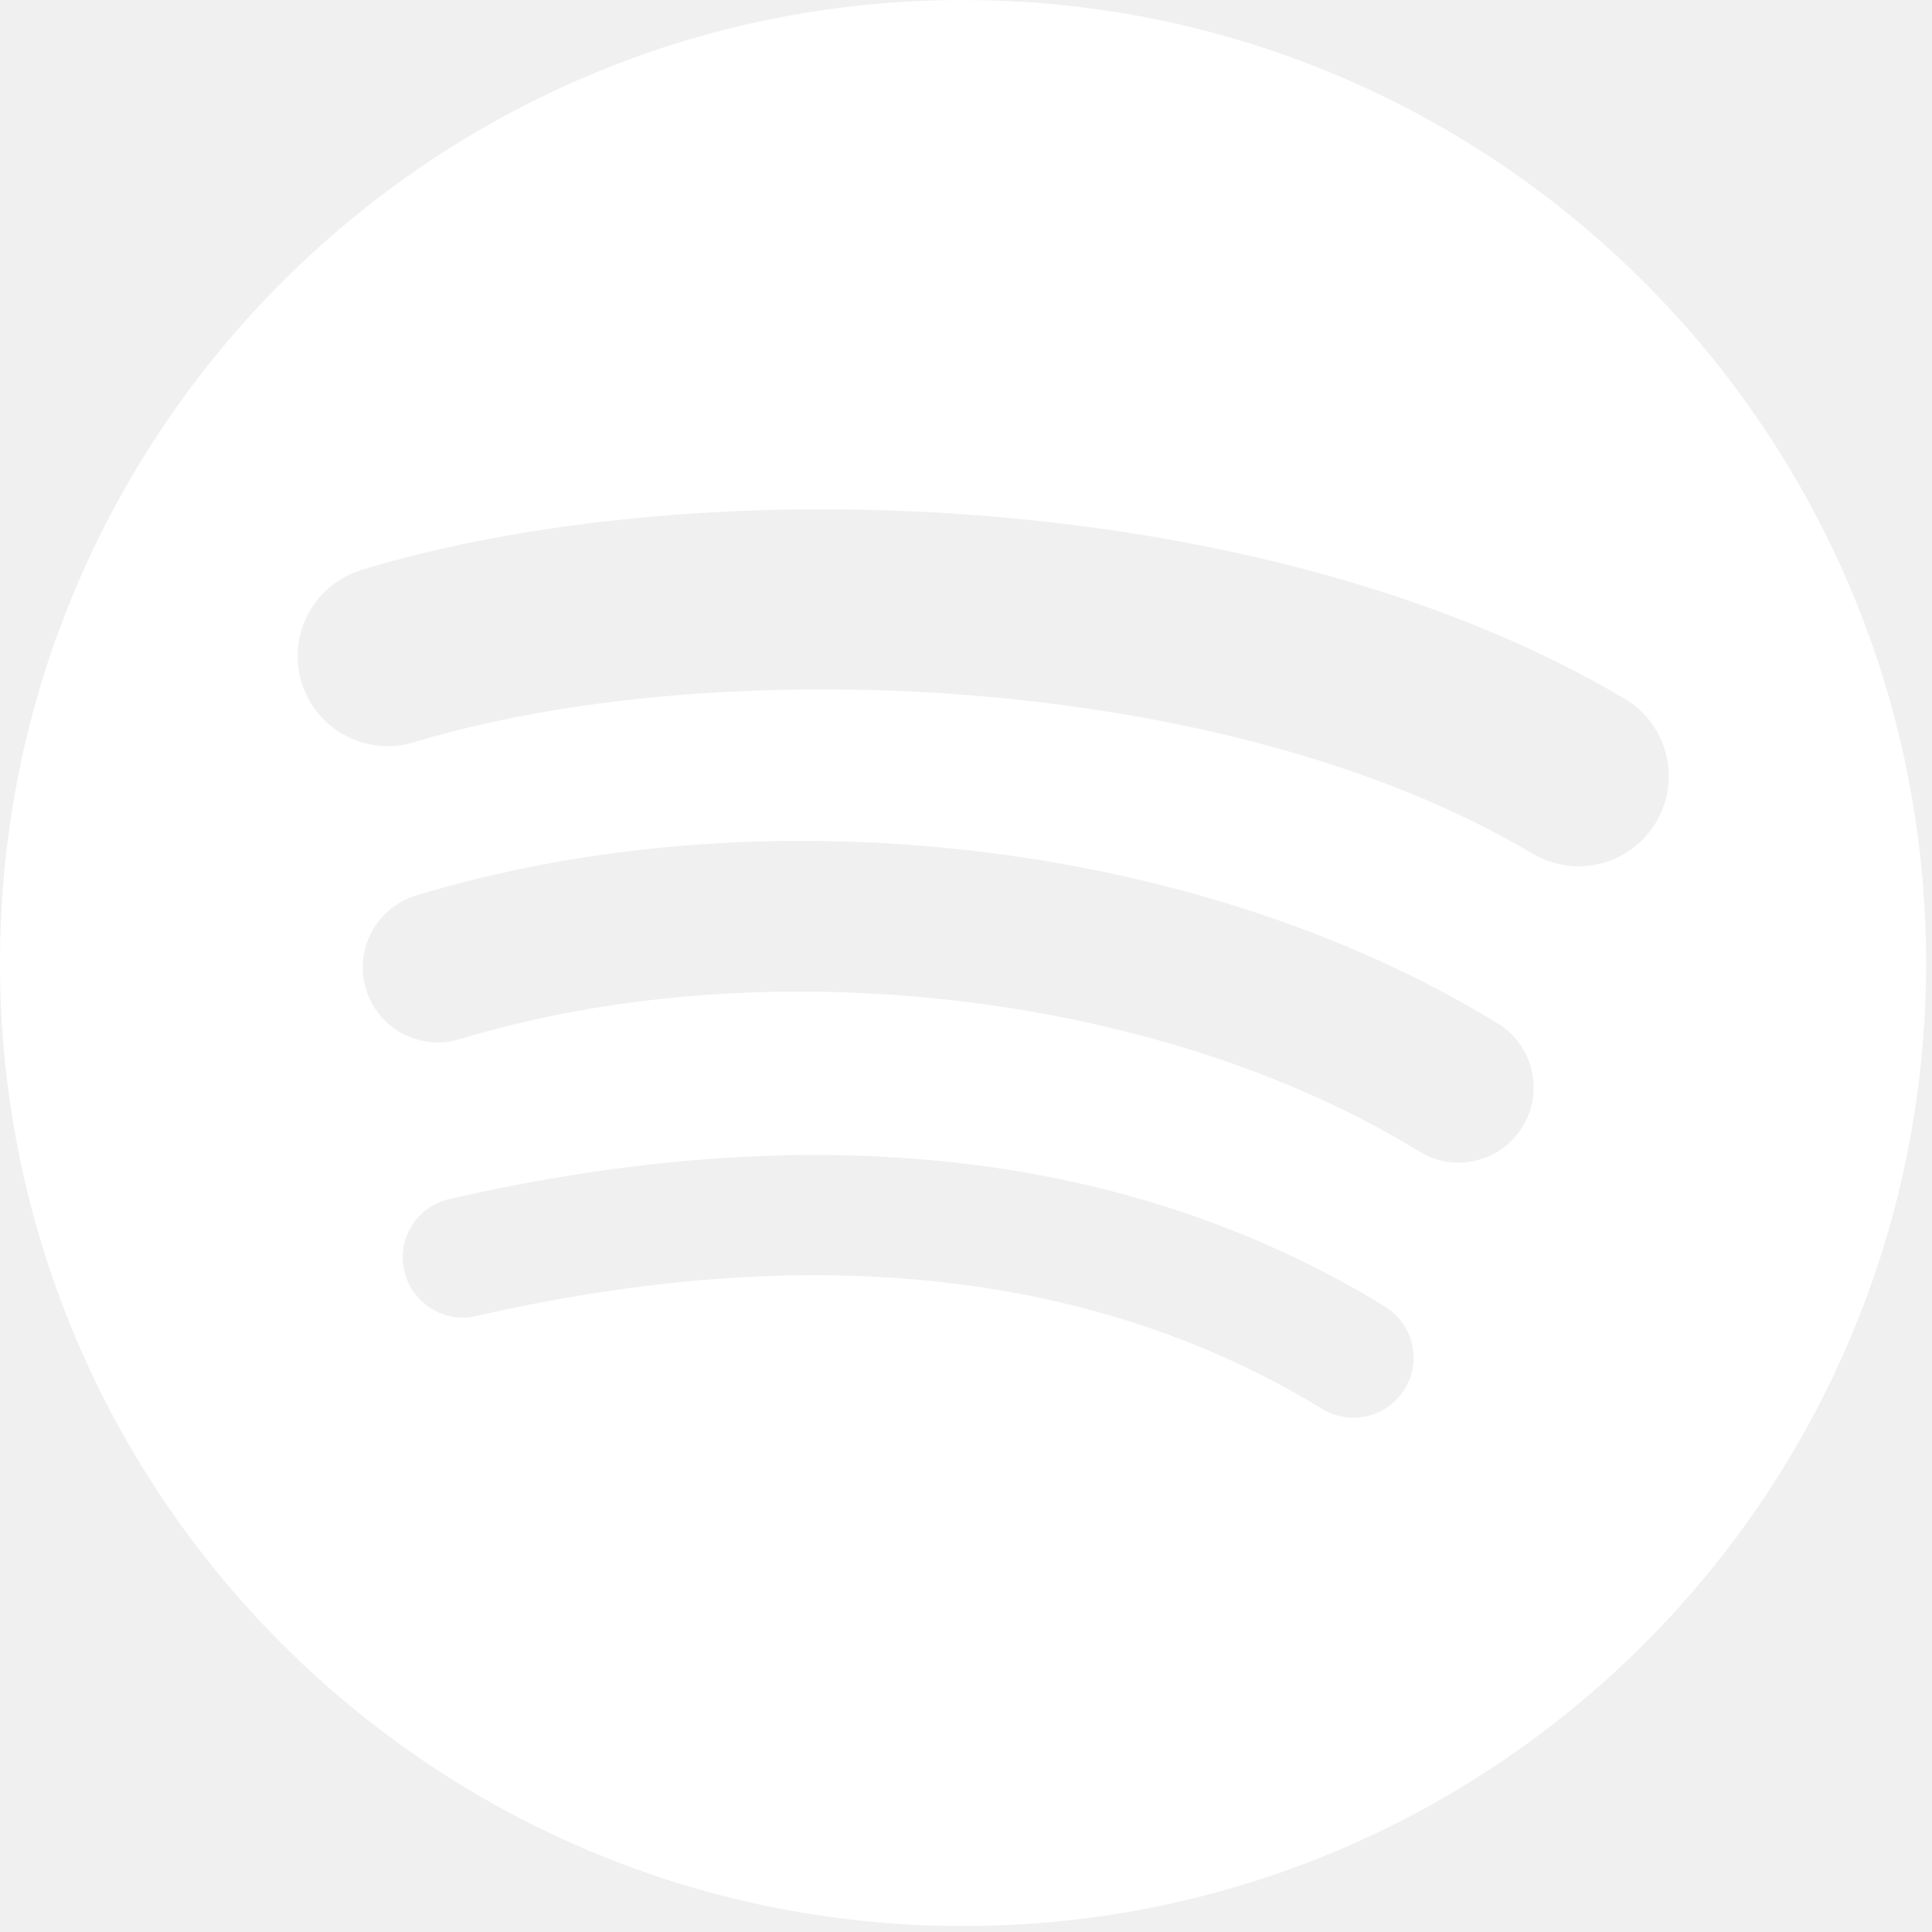
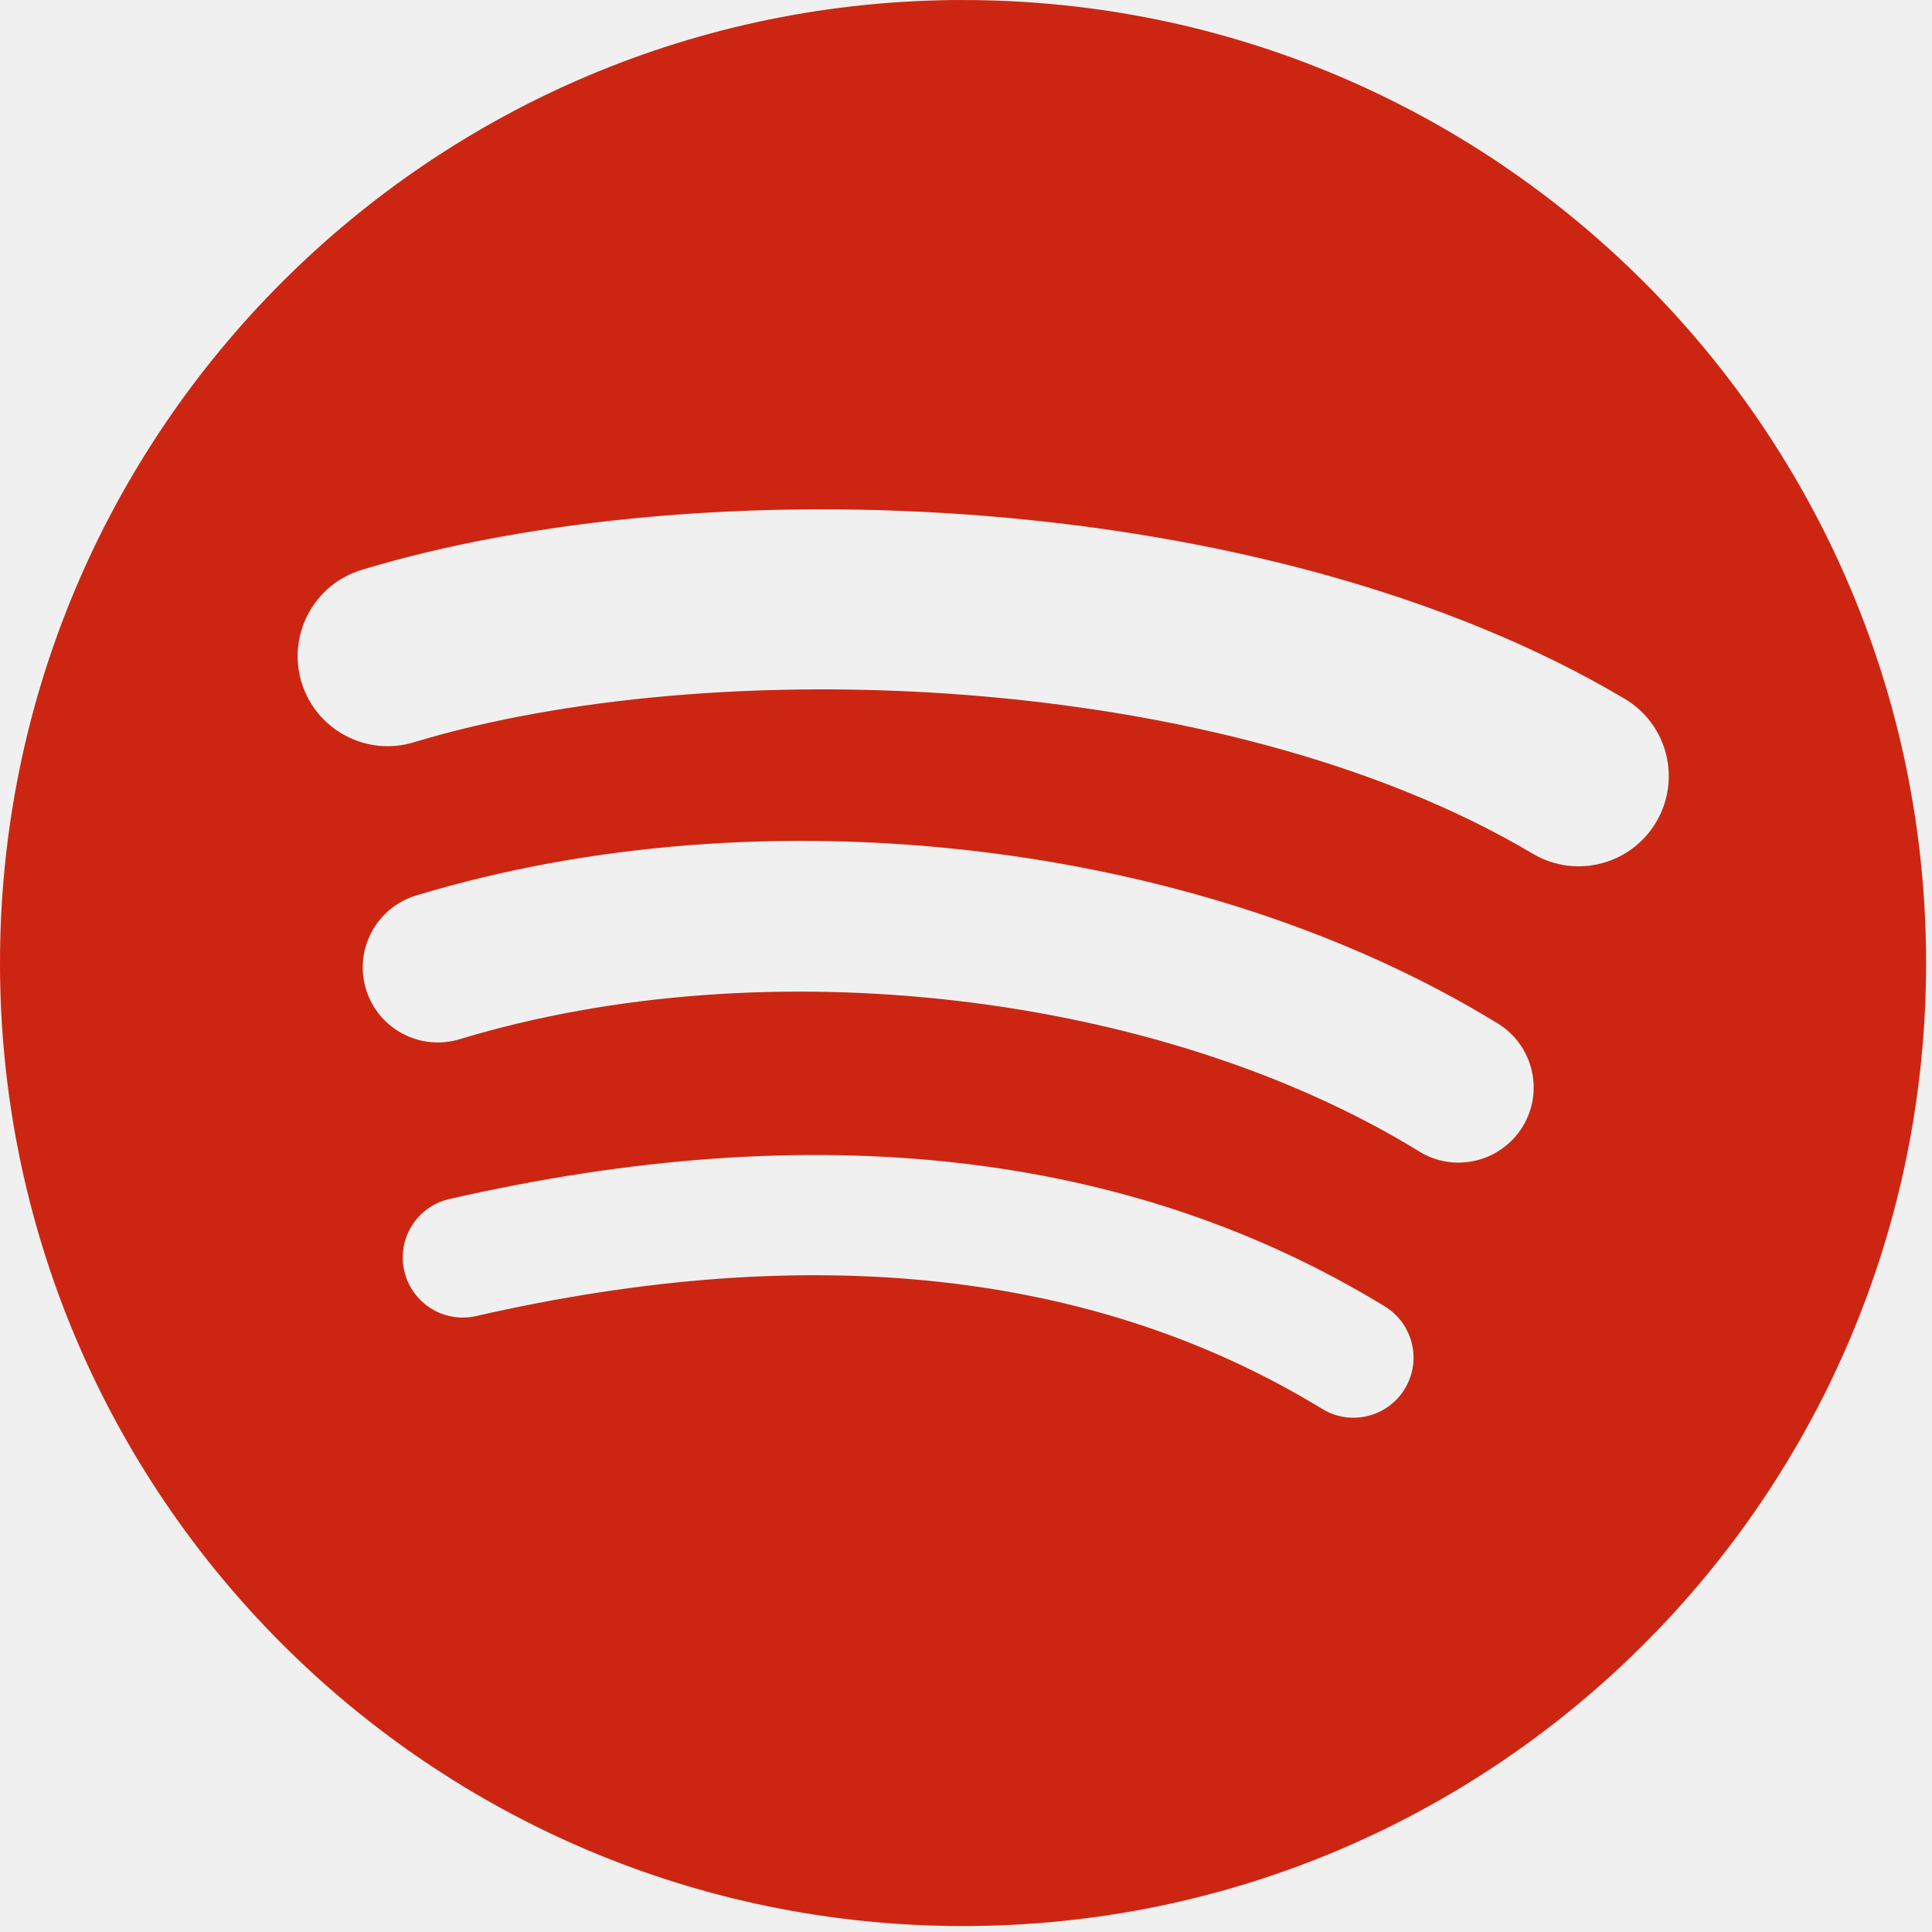
<svg xmlns="http://www.w3.org/2000/svg" width="48" height="48" viewBox="0 0 48 48" fill="none">
-   <path d="M23.927 0C10.713 0 0 10.712 0 23.926C0 37.141 10.713 47.852 23.927 47.852C37.142 47.852 47.853 37.141 47.853 23.926C47.853 10.713 37.142 0.001 23.926 0.001L23.927 0ZM34.899 34.509C34.471 35.211 33.551 35.434 32.848 35.003C27.23 31.571 20.158 30.794 11.829 32.697C11.027 32.88 10.227 32.377 10.044 31.574C9.86 30.771 10.361 29.971 11.166 29.789C20.28 27.705 28.098 28.603 34.405 32.457C35.108 32.889 35.331 33.806 34.899 34.509ZM37.828 27.993C37.288 28.871 36.139 29.149 35.262 28.609C28.831 24.655 19.027 23.51 11.42 25.819C10.433 26.117 9.391 25.561 9.092 24.576C8.795 23.589 9.351 22.549 10.336 22.249C19.025 19.613 29.828 20.89 37.213 25.429C38.091 25.969 38.368 27.117 37.828 27.993ZM38.079 21.209C30.368 16.629 17.645 16.207 10.282 18.442C9.1 18.801 7.85 18.133 7.491 16.951C7.133 15.768 7.8 14.519 8.983 14.159C17.435 11.593 31.485 12.089 40.363 17.36C41.429 17.991 41.777 19.364 41.146 20.426C40.517 21.49 39.14 21.84 38.08 21.209H38.079Z" fill="white" />
+   <path d="M23.927 0C10.713 0 0 10.712 0 23.926C0 37.141 10.713 47.852 23.927 47.852C37.142 47.852 47.853 37.141 47.853 23.926C47.853 10.713 37.142 0.001 23.926 0.001L23.927 0ZM34.899 34.509C34.471 35.211 33.551 35.434 32.848 35.003C27.23 31.571 20.158 30.794 11.829 32.697C11.027 32.88 10.227 32.377 10.044 31.574C9.86 30.771 10.361 29.971 11.166 29.789C20.28 27.705 28.098 28.603 34.405 32.457C35.108 32.889 35.331 33.806 34.899 34.509ZM37.828 27.993C37.288 28.871 36.139 29.149 35.262 28.609C28.831 24.655 19.027 23.51 11.42 25.819C10.433 26.117 9.391 25.561 9.092 24.576C8.795 23.589 9.351 22.549 10.336 22.249C19.025 19.613 29.828 20.89 37.213 25.429C38.091 25.969 38.368 27.117 37.828 27.993ZM38.079 21.209C30.368 16.629 17.645 16.207 10.282 18.442C9.1 18.801 7.85 18.133 7.491 16.951C7.133 15.768 7.8 14.519 8.983 14.159C17.435 11.593 31.485 12.089 40.363 17.36C41.429 17.991 41.777 19.364 41.146 20.426C40.517 21.49 39.14 21.84 38.08 21.209H38.079Z" fill="#CC2612" />
</svg>
